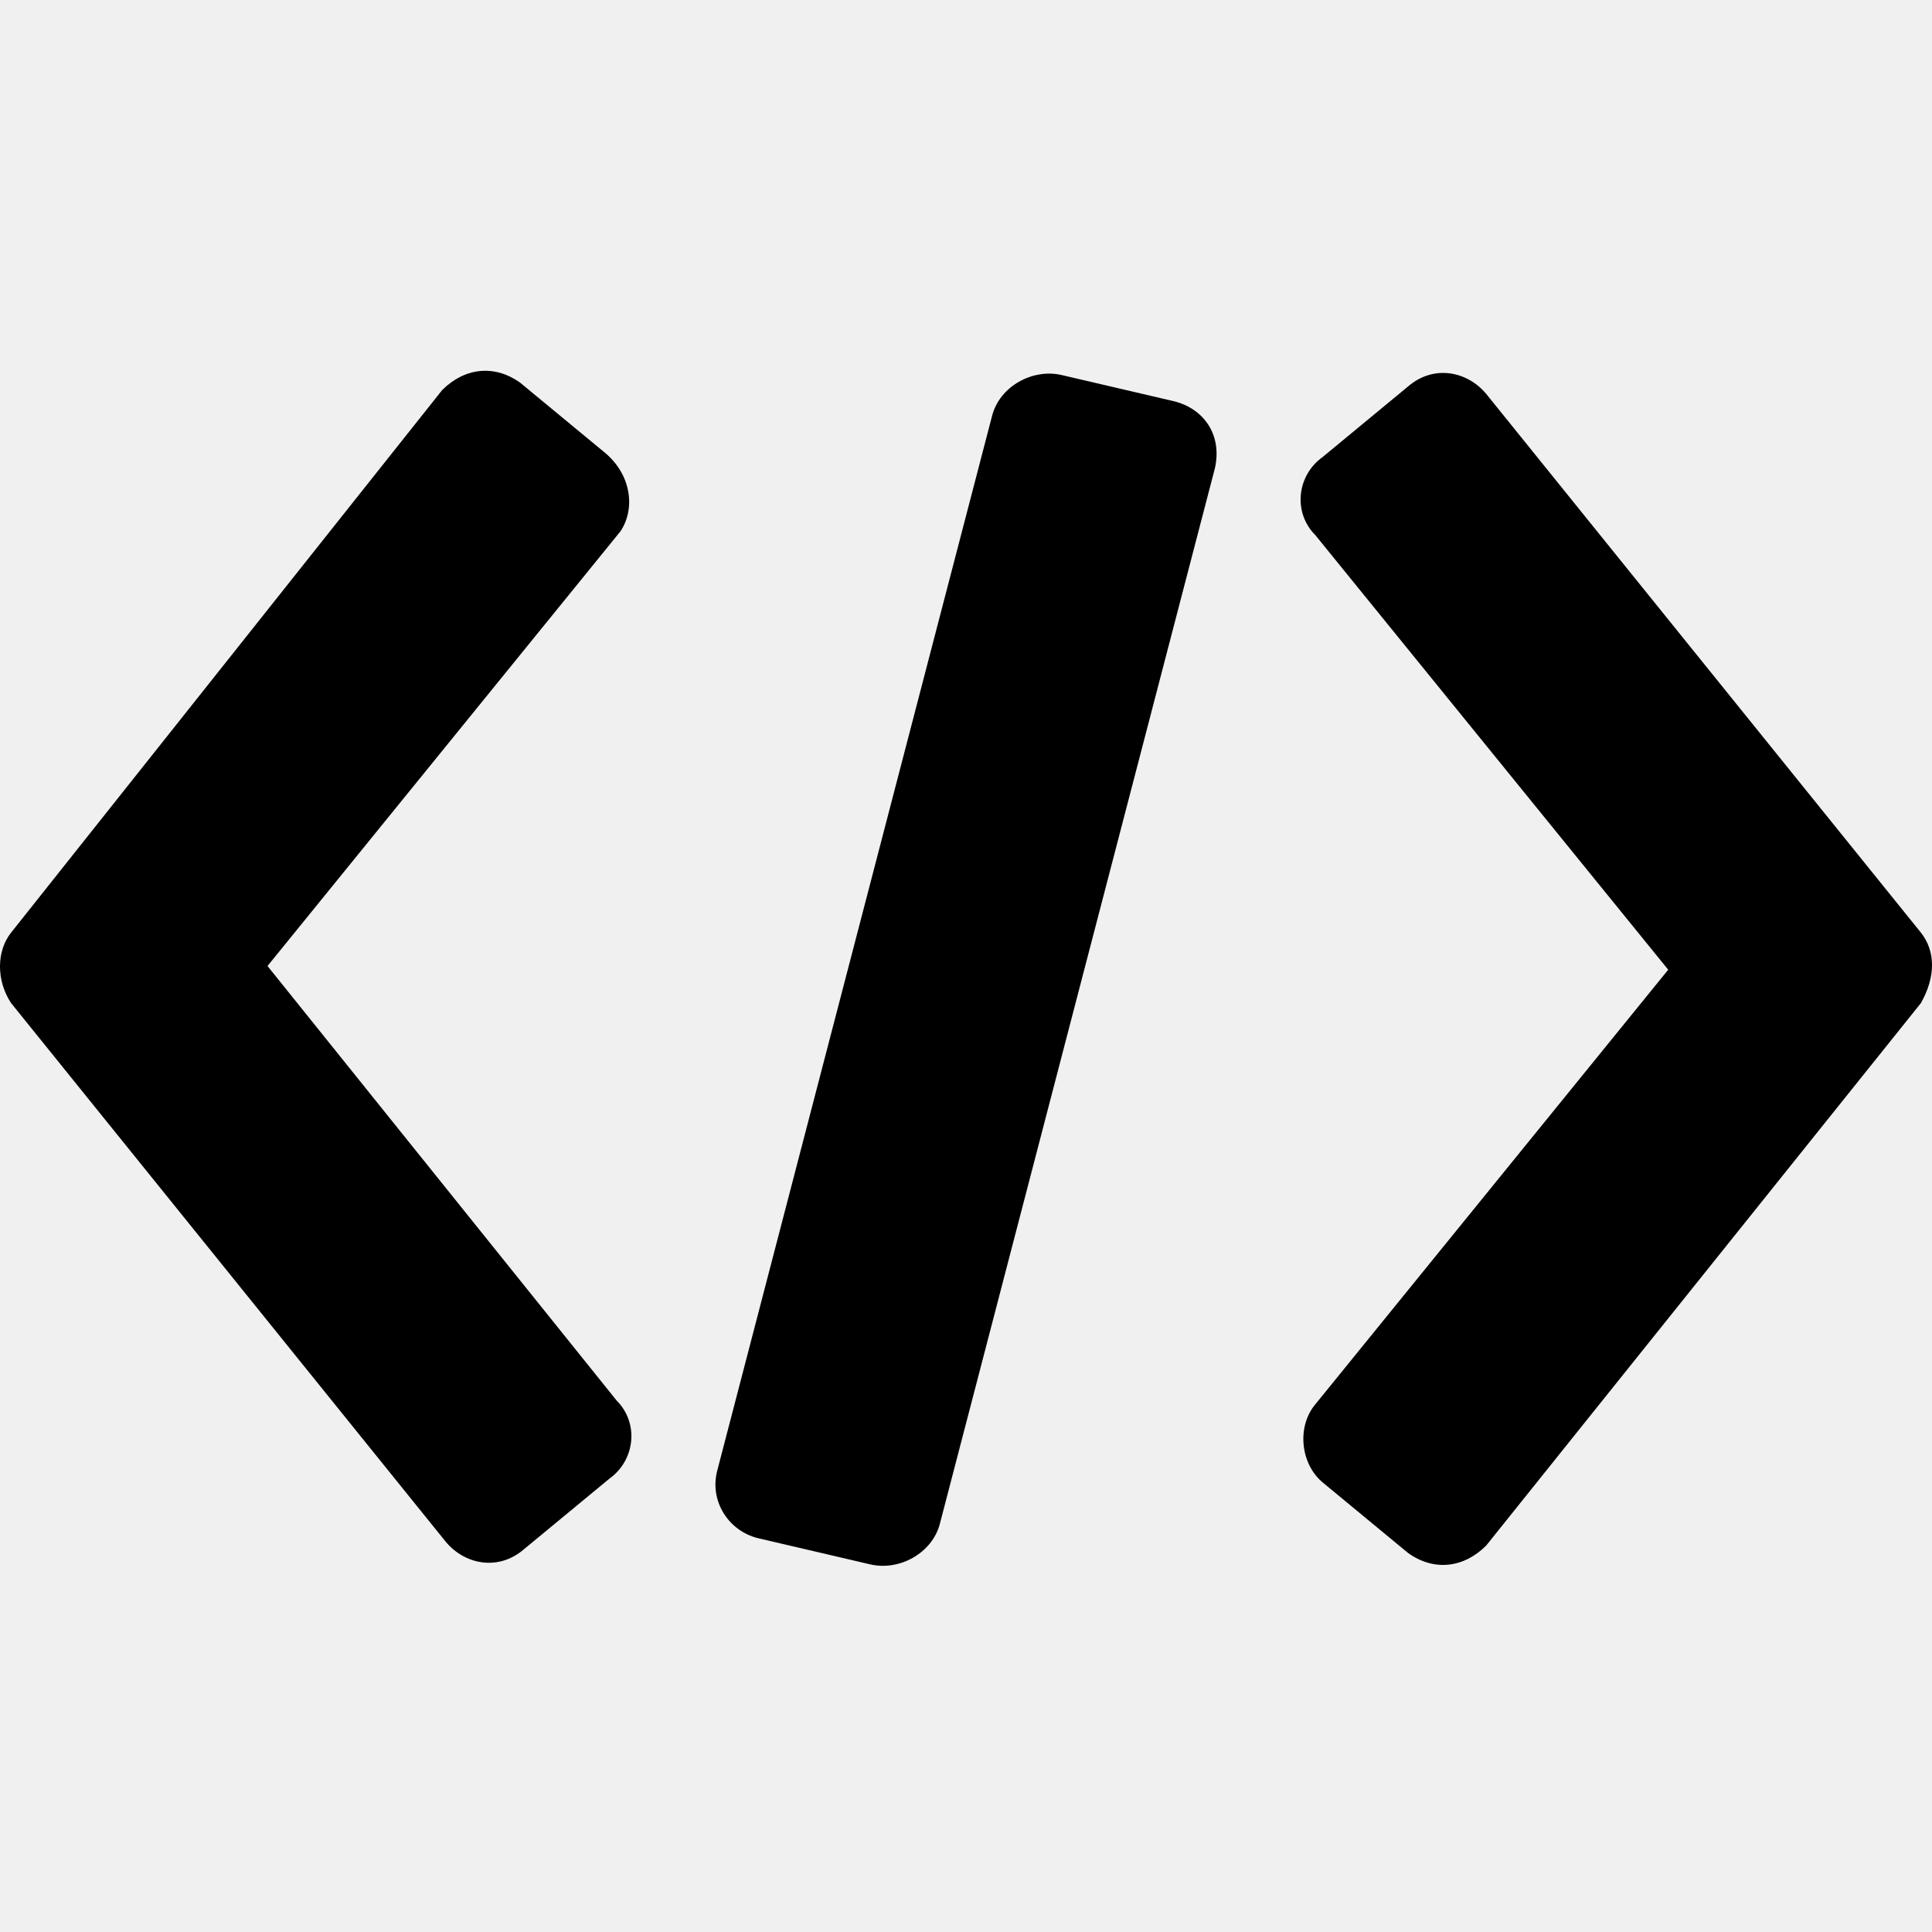
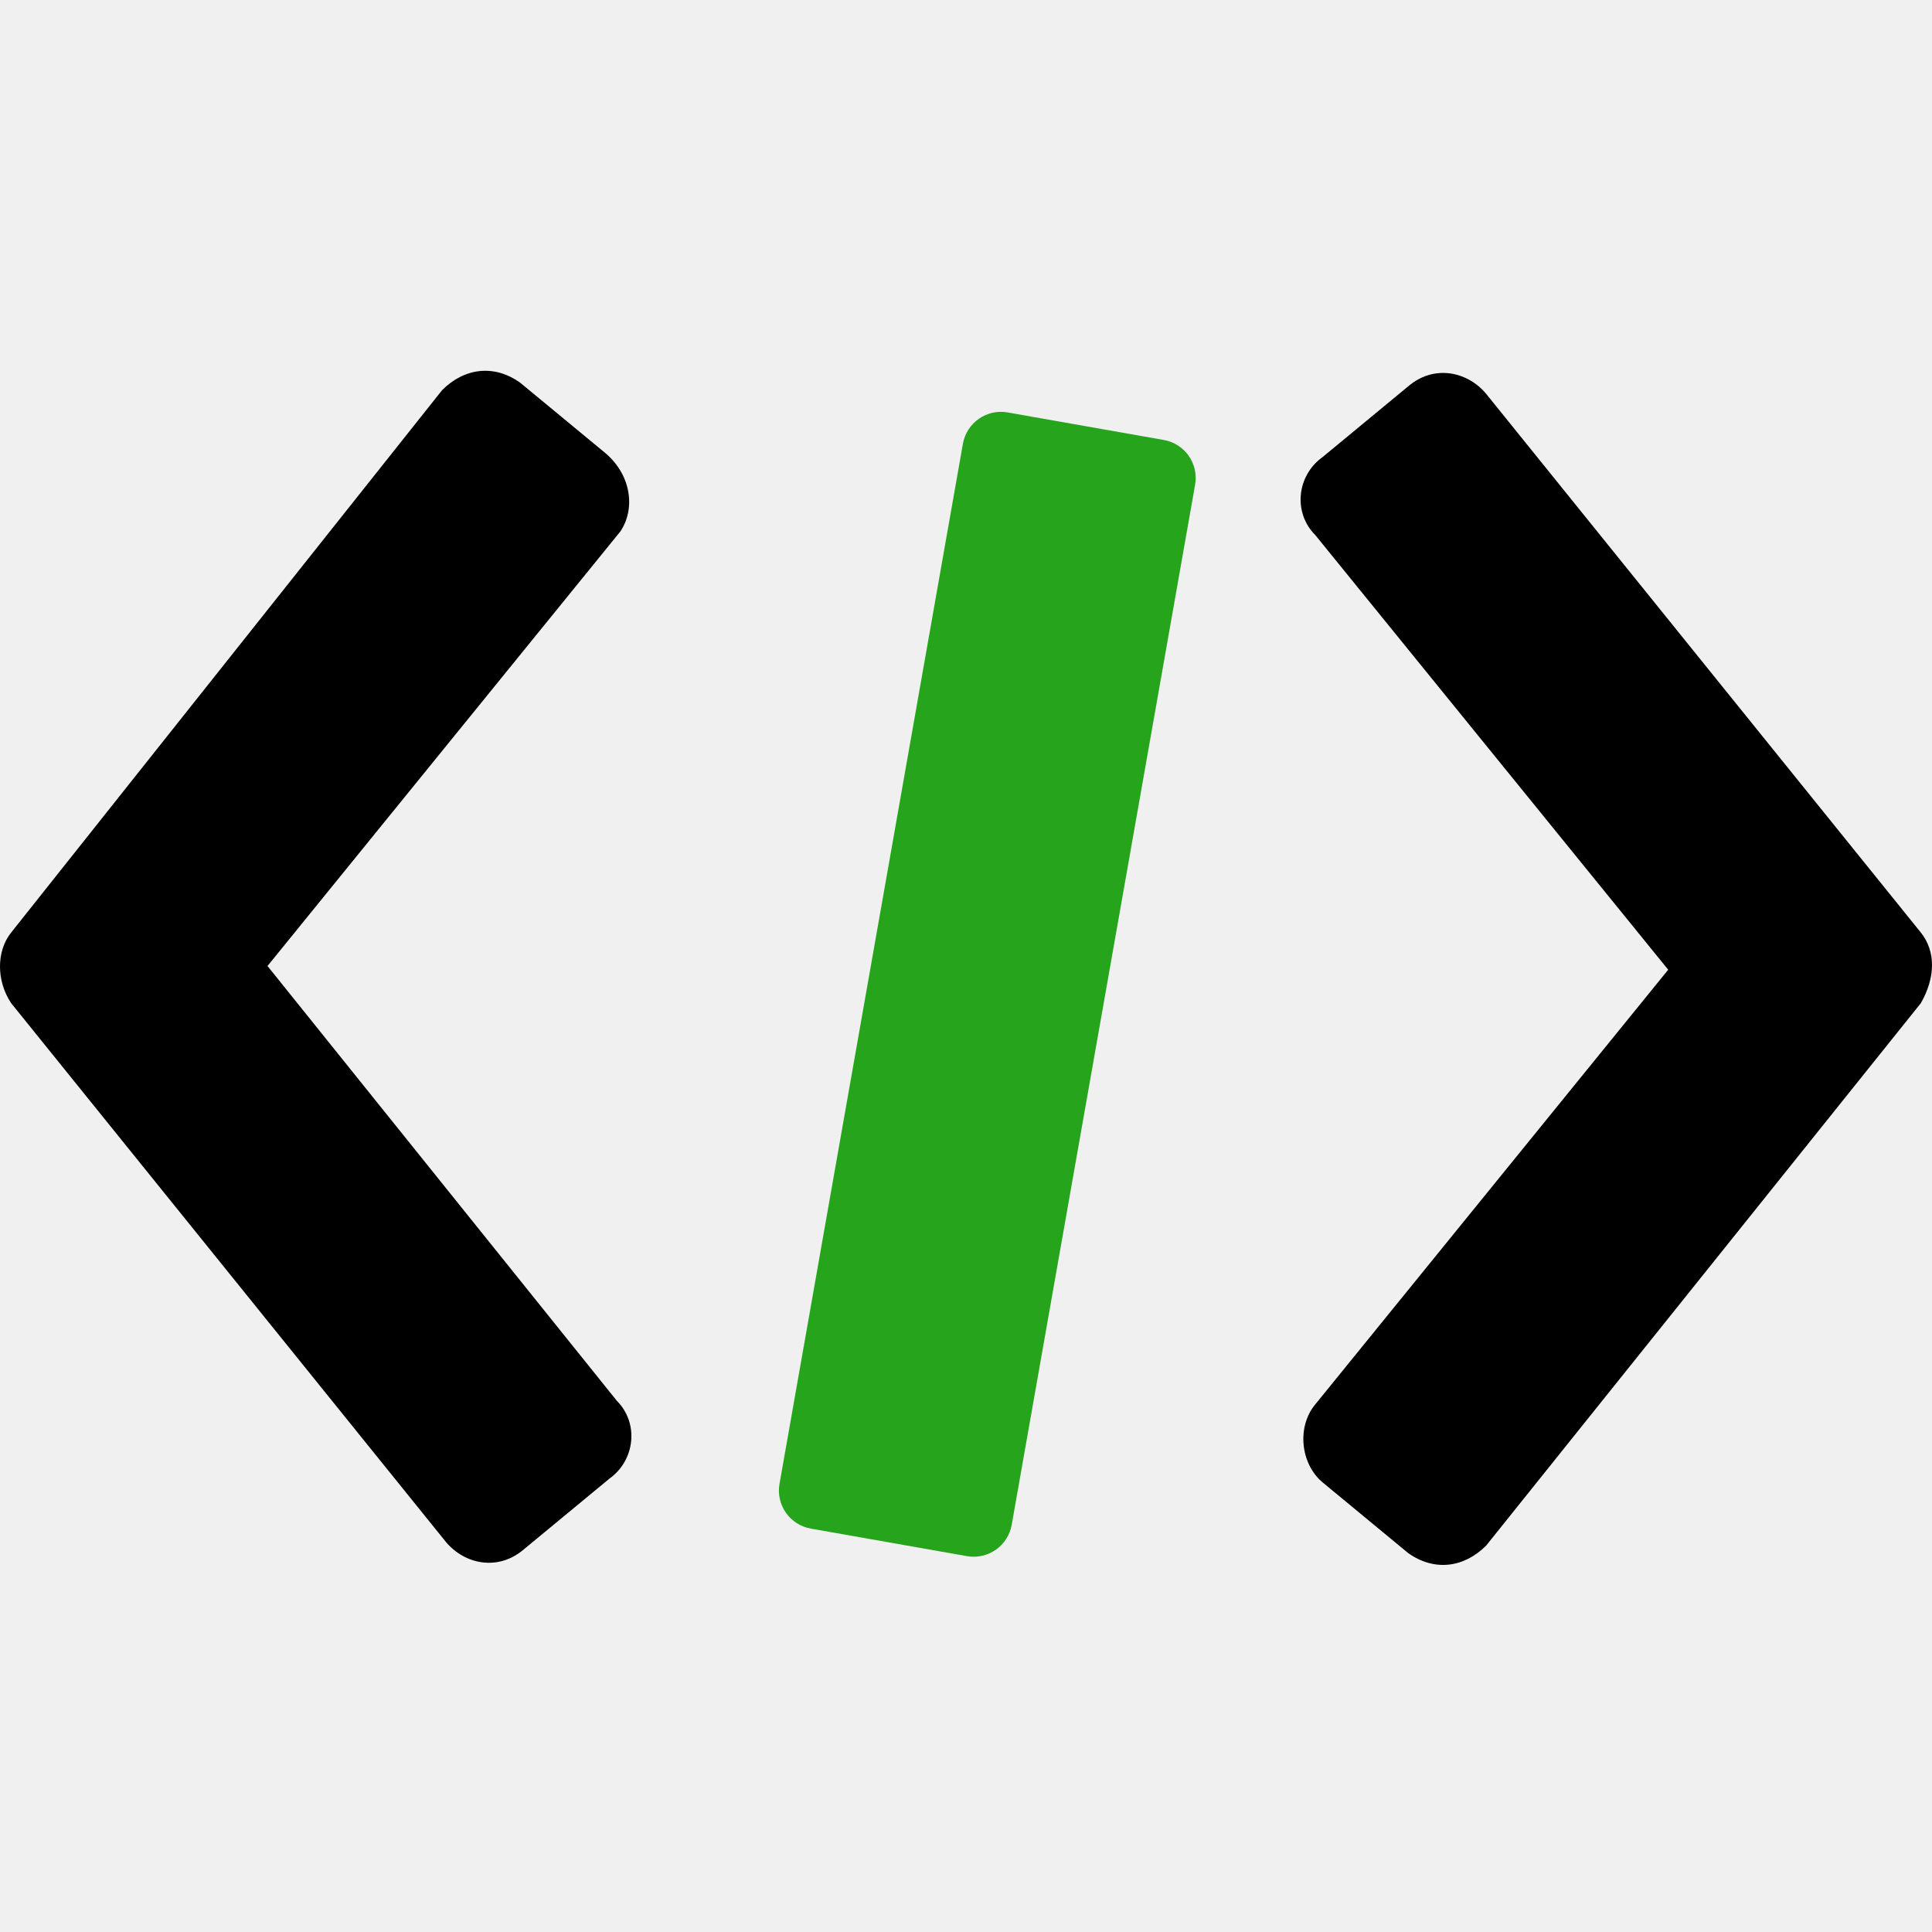
- <svg xmlns="http://www.w3.org/2000/svg" t="1709798382884" class="icon" viewBox="0 0 1024 1024" version="1.1" p-id="4400" width="200" height="200">
-   <path d="M320.985 240.246L275.692 202.831c-13.785-9.846-29.538-7.877-41.354 3.938L5.908 494.277c-7.877 9.846-7.877 25.6 0 37.415L236.308 817.231c9.846 11.815 27.569 15.754 41.354 3.938l45.292-37.415c13.785-9.846 15.754-29.538 3.938-41.354L141.785 512l187.077-230.4c7.877-11.815 5.908-29.538-7.877-41.354z m697.108 254.031L787.692 208.738c-9.846-11.815-27.569-15.754-41.354-3.938l-45.292 37.415c-13.785 9.846-15.754 29.538-3.938 41.354l187.077 230.4-187.077 230.4c-9.846 11.815-7.877 31.508 3.938 41.354l45.292 37.415c13.785 9.846 29.538 7.877 41.354-3.938L1018.092 531.692c7.877-13.785 7.877-27.569 0-37.415zM622.277 212.677l-59.077-13.785c-15.754-3.938-33.477 5.908-37.415 21.662l-145.723 559.262c-3.938 15.754 5.908 31.508 21.662 35.446l59.077 13.785c15.754 3.938 33.477-5.908 37.415-21.662l145.723-559.262c3.938-17.723-5.908-31.508-21.662-35.446z" p-id="4401" />
+ <svg xmlns="http://www.w3.org/2000/svg" width="200" height="200" viewBox="0 0 200 200" fill="none">
+   <g clip-path="url(#clip0_1_8)">
+     <path d="M62.692 46.923L53.846 39.615C51.154 37.692 48.077 38.077 45.769 40.385L1.154 96.538C-0.385 98.462 -0.385 101.538 1.154 103.846L46.154 159.615C48.077 161.923 51.538 162.692 54.231 160.385L63.077 153.077C65.769 151.154 66.154 147.308 63.846 145L27.692 100L64.231 55C65.769 52.692 65.385 49.231 62.692 46.923ZM198.846 96.538L153.846 40.769C151.923 38.462 148.462 37.692 145.769 40L136.923 47.308C134.231 49.231 133.846 53.077 136.154 55.385L172.692 100.385L136.154 145.385C134.231 147.692 134.615 151.538 136.923 153.462L145.769 160.769C148.462 162.692 151.538 162.308 153.846 160L198.846 103.846C200.385 101.154 200.385 98.462 198.846 96.538Z" fill="currentColor" />
+     <rect x="100.374" y="42" width="24.409" height="117.33" rx="4" transform="rotate(10 100.374 42)" fill="#26A51C" />
+   </g>
+   <defs>
+     <clipPath id="clip0_1_8">
+       <rect width="200" height="200" fill="white" />
+     </clipPath>
+   </defs>
</svg>
